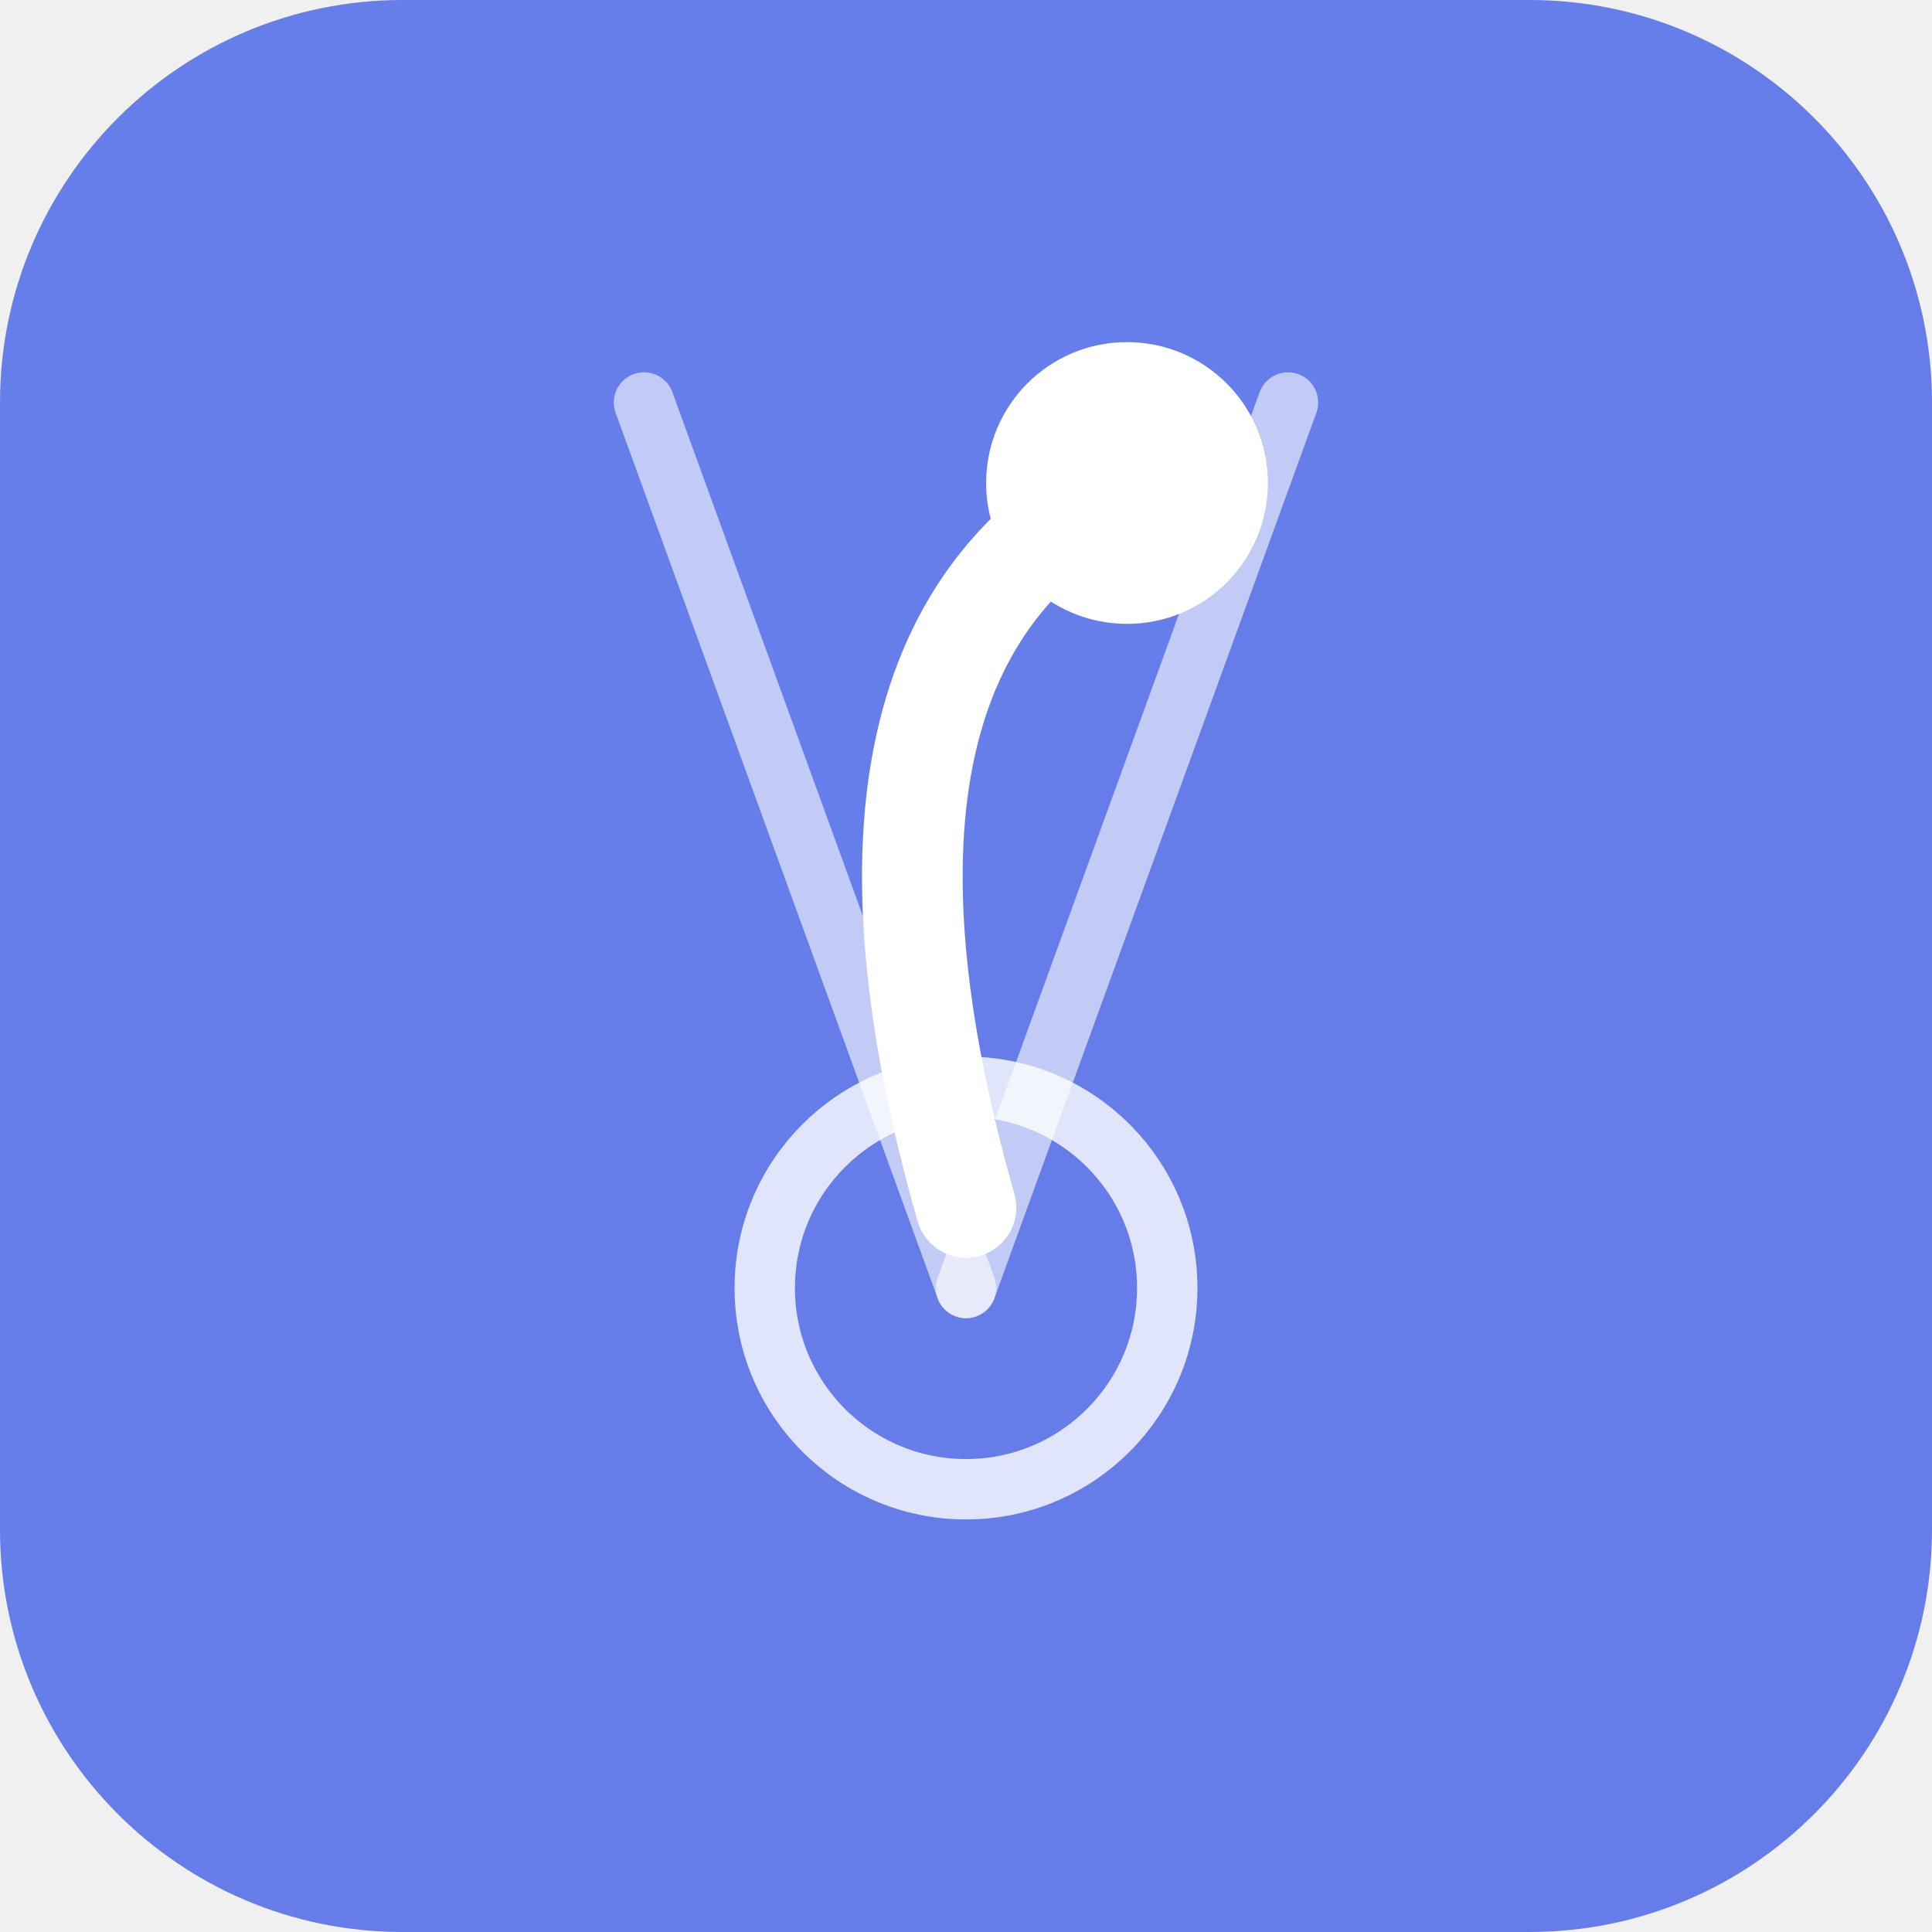
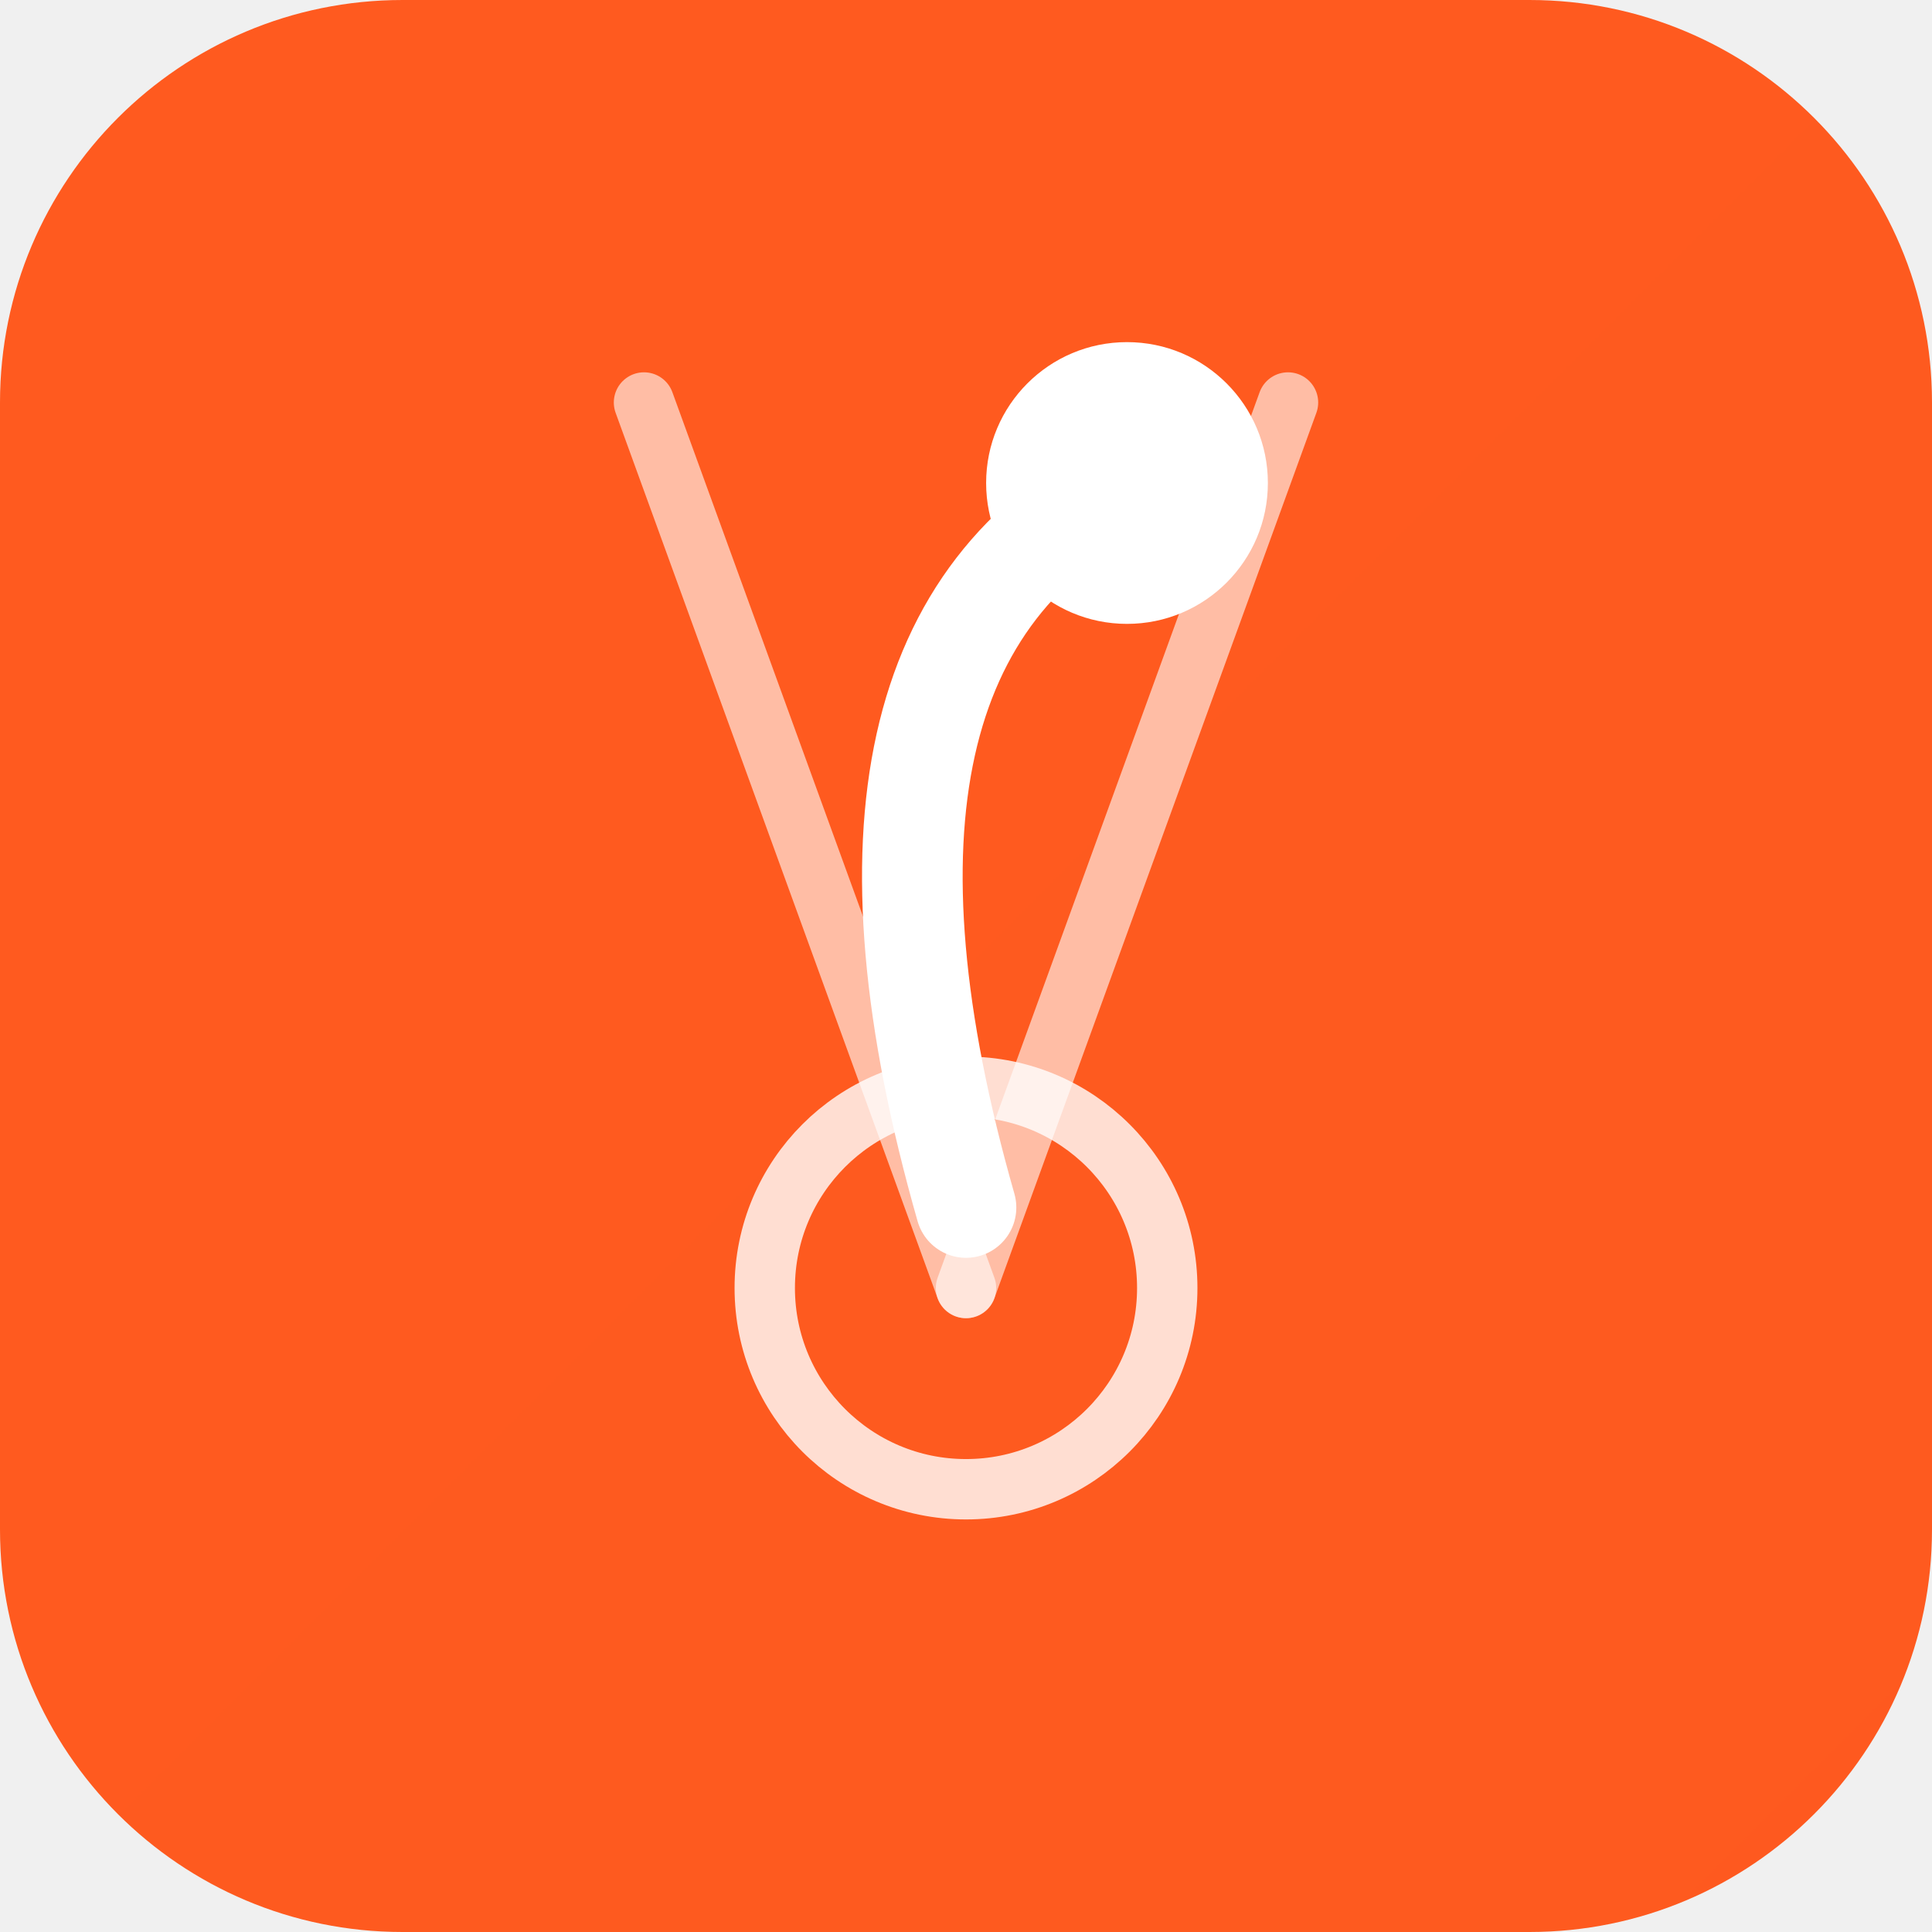
<svg xmlns="http://www.w3.org/2000/svg" width="32" height="32" viewBox="0 0 48 48">
  <defs>
    <linearGradient id="g" x1="0" y1="0" x2="48" y2="48">
-       <stop offset="0%" stop-color="#667eea" />
-       <stop offset="100%" stop-color="#764ba2" />
+       <stop offset="0%" stop-color="#FF5A1F" />
+       <stop offset="100%" stop-color="#CF4015" />
    </linearGradient>
  </defs>
  <rect width="48" height="48" rx="10" fill="url(#g)" />
  <circle cx="24" cy="32" r="5" fill="none" stroke="white" stroke-width="1.5" opacity="0.8" />
  <path d="M24 32L16 10" stroke="white" stroke-width="1.5" stroke-linecap="round" opacity="0.6" />
  <path d="M24 32L32 10" stroke="white" stroke-width="1.5" stroke-linecap="round" opacity="0.6" />
  <path d="M24 30Q20 16 28 12" stroke="white" stroke-width="2.5" stroke-linecap="round" fill="none" />
  <circle cx="28" cy="12" r="3.5" fill="white" />
</svg>
